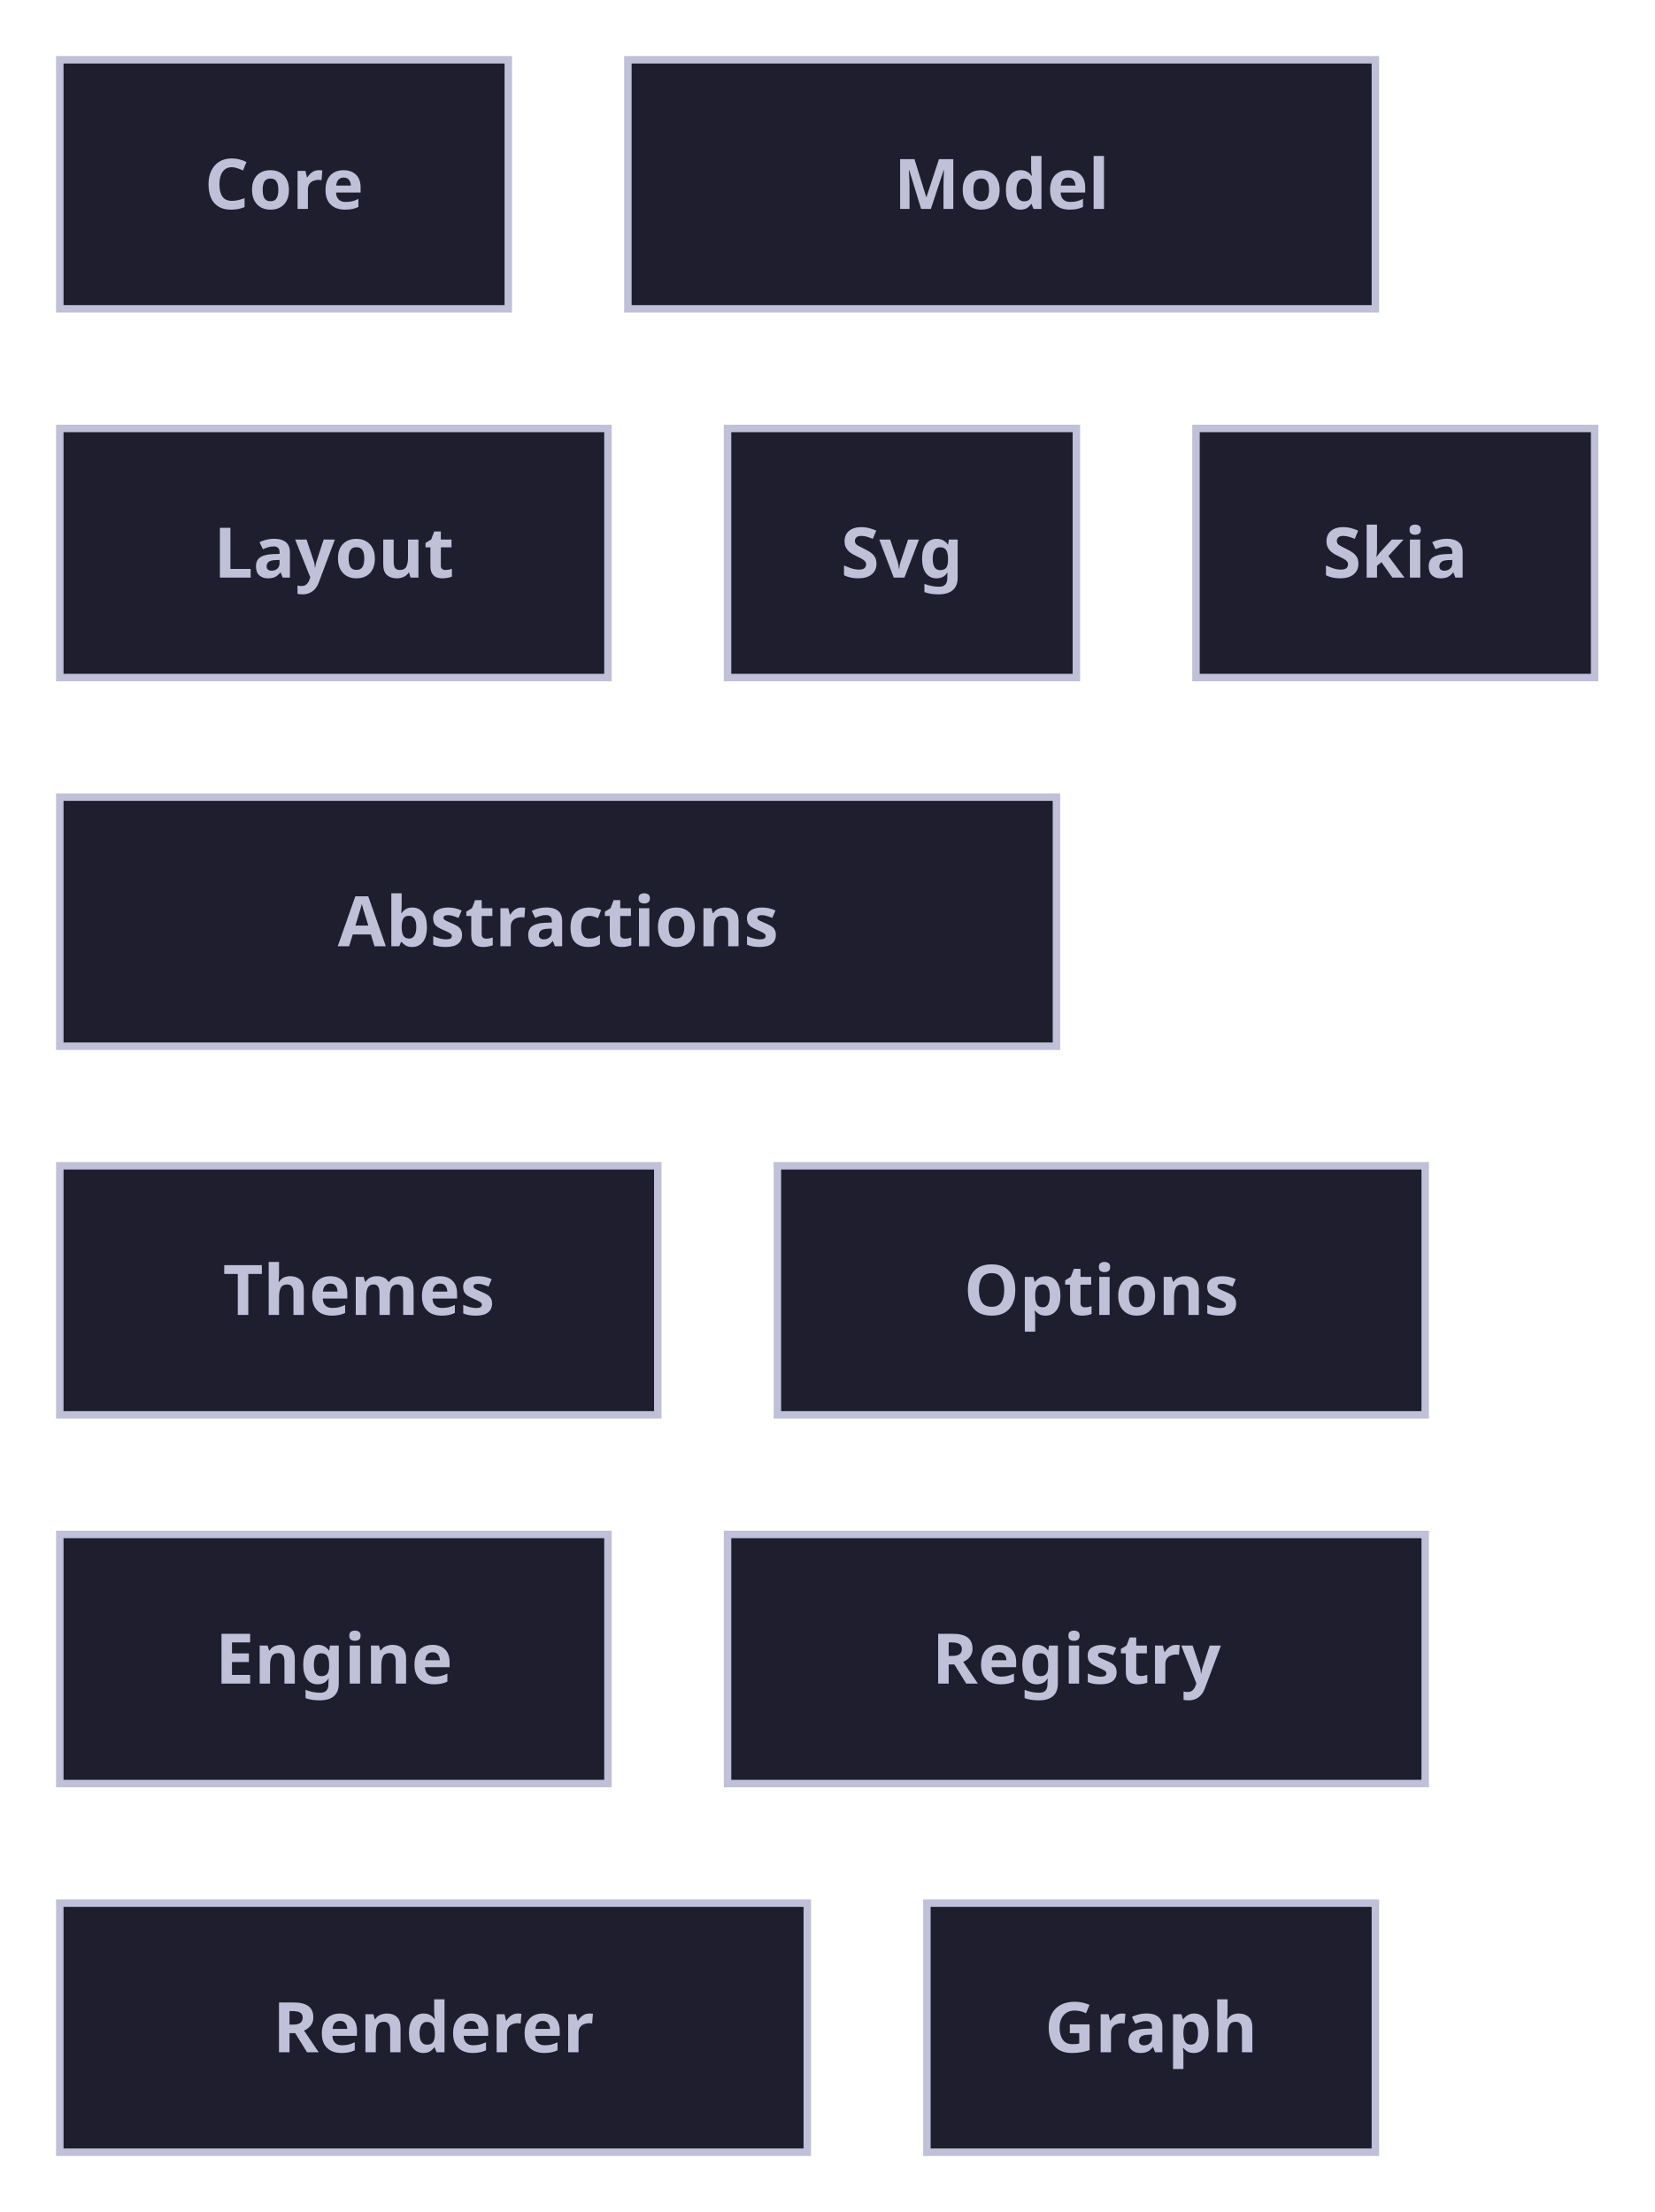
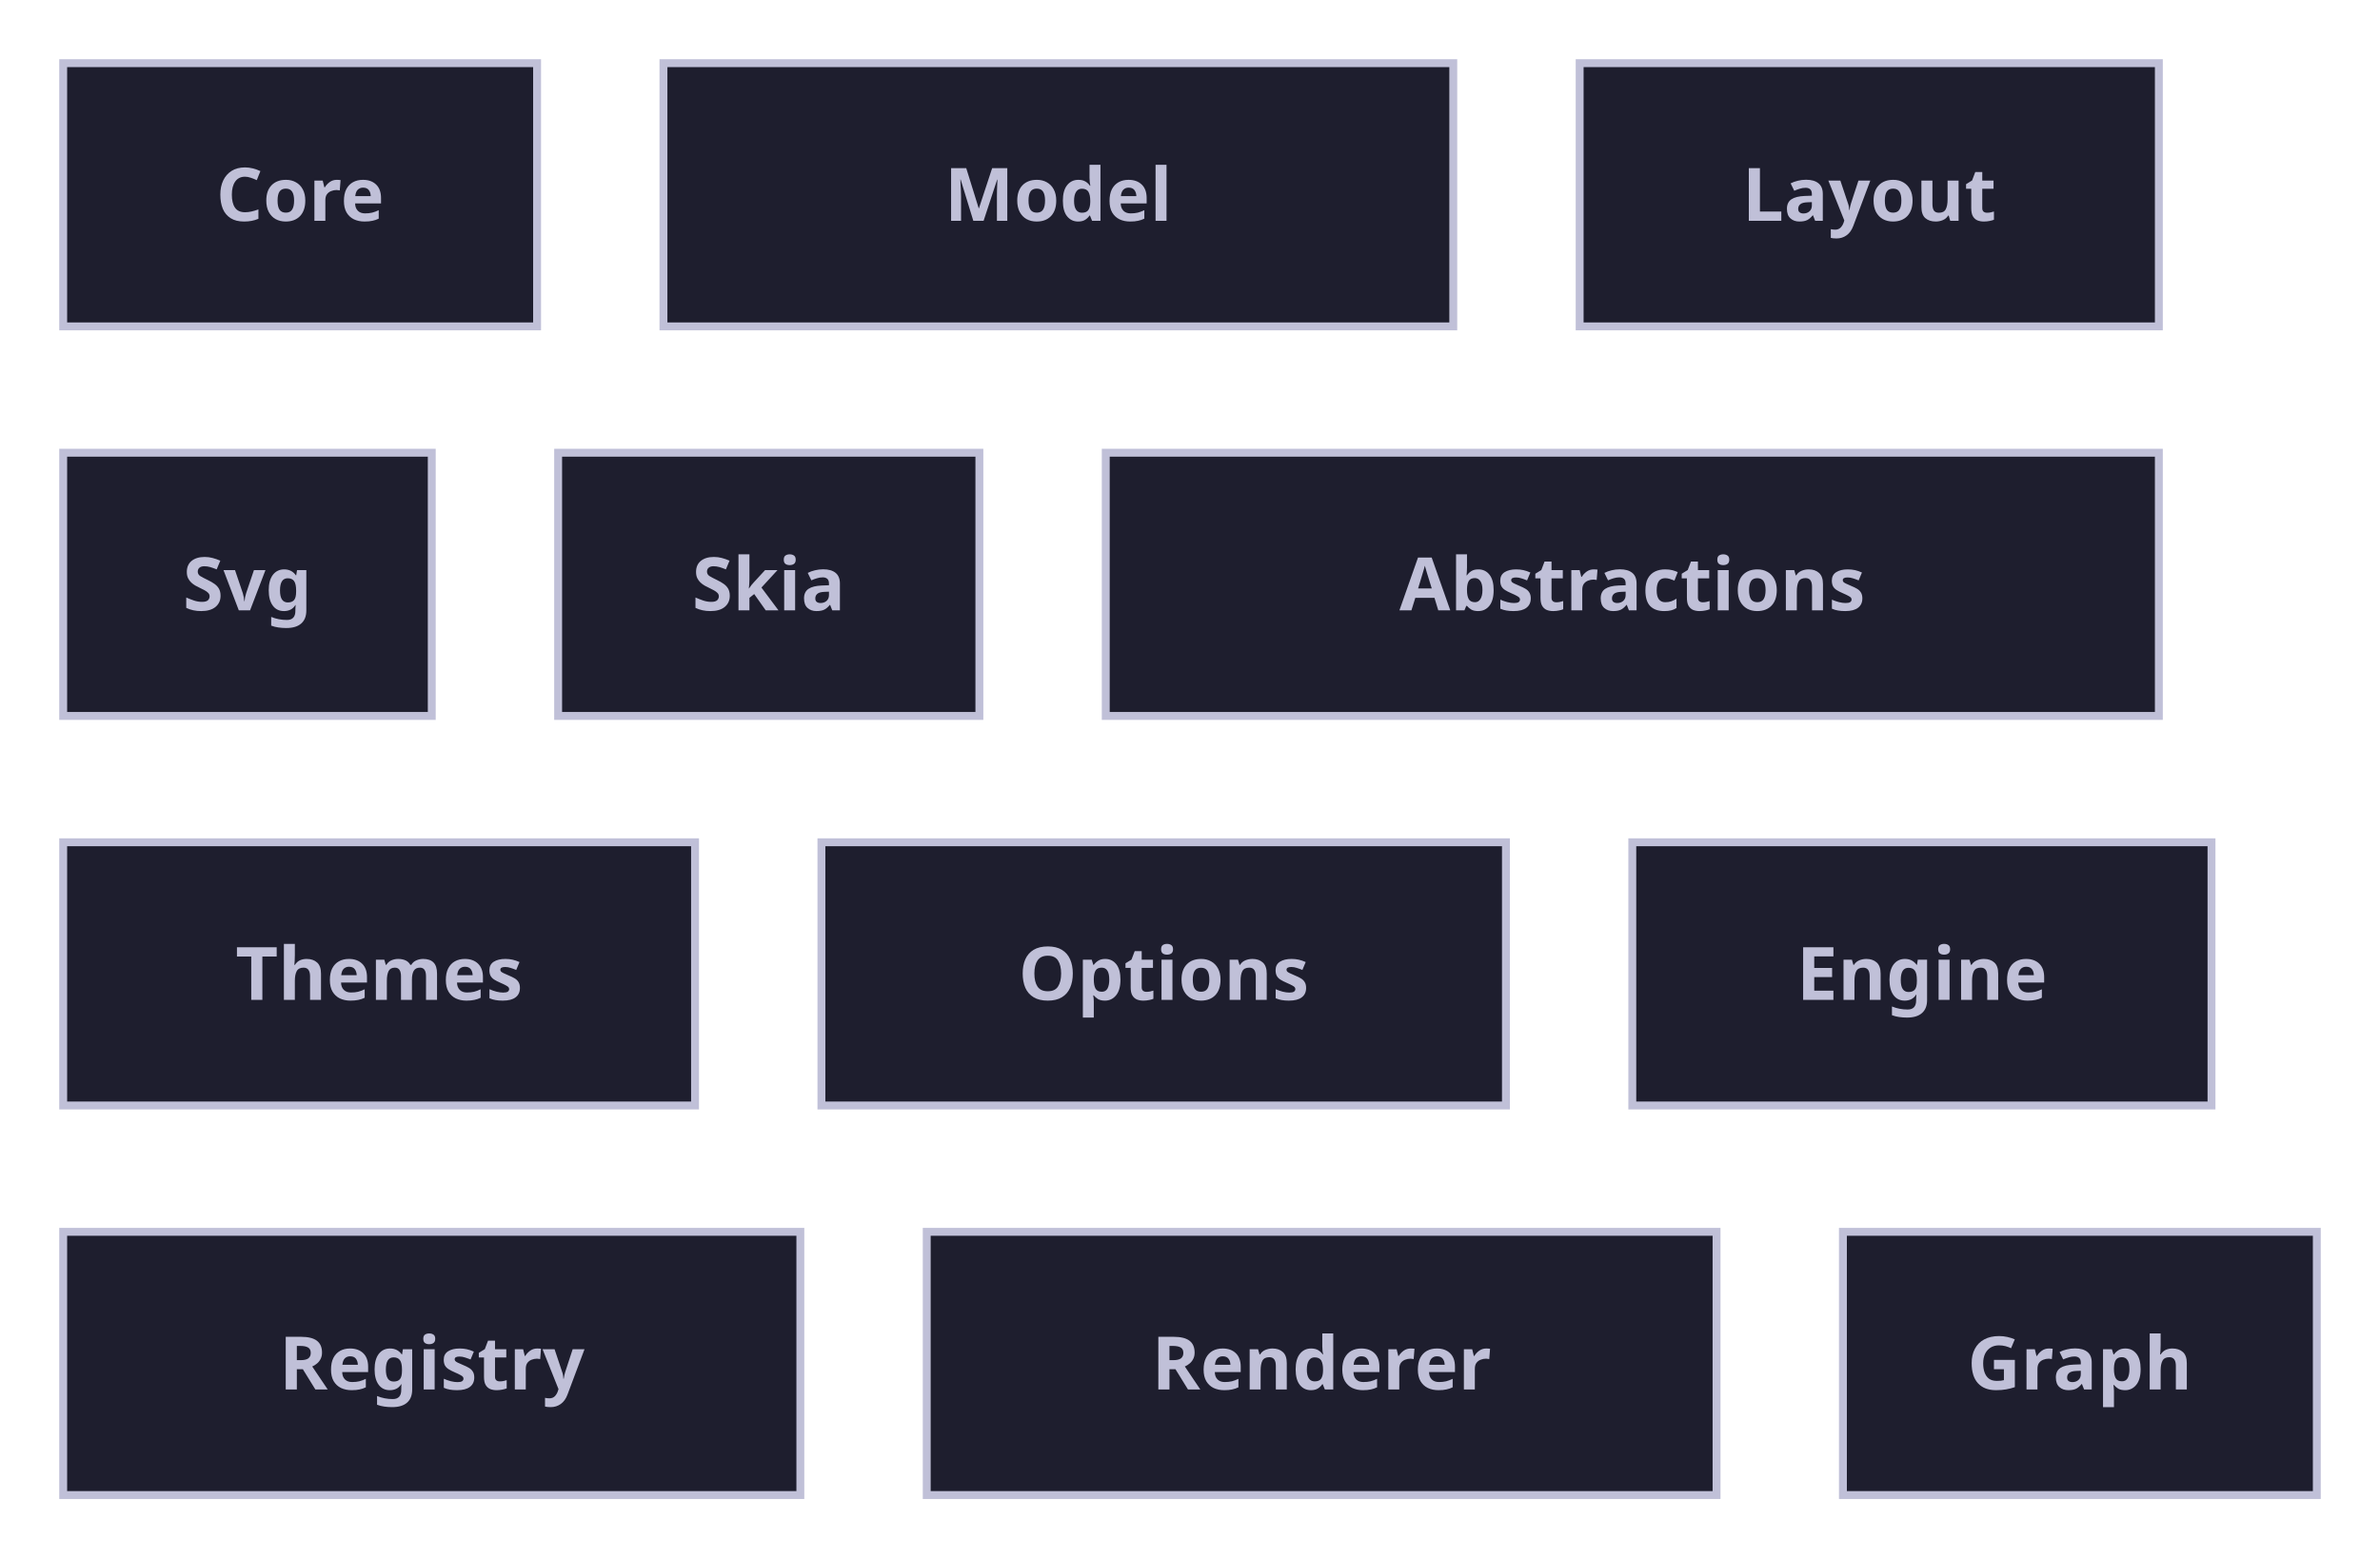
- <svg xmlns="http://www.w3.org/2000/svg" width="332.00" height="444.00" viewBox="0 0 332.00 444.00">
+ <svg xmlns="http://www.w3.org/2000/svg" width="452.00" height="296.00" viewBox="0 0 452.00 296.00">
  <defs>
    <marker id="line-end-open-chevron" markerWidth="10" markerHeight="7" refX="9" refY="3.5" orient="auto">
      <polyline points="0 0, 10 3.5, 0 7" fill="none" stroke="#C0C0D8" stroke-width="1.50" />
    </marker>
    <marker id="line-end-hollow-triangle" markerWidth="10" markerHeight="7" refX="9" refY="3.5" orient="auto">
      <polygon points="0 0, 10 3.5, 0 7" fill="#1E1E2E" stroke="#C0C0D8" stroke-width="1.50" />
    </marker>
    <marker id="line-end-filled-arrow" markerWidth="10" markerHeight="7" refX="9" refY="3.5" orient="auto">
      <polygon points="0 0, 10 3.5, 0 7" fill="#C0C0D8" stroke="#C0C0D8" stroke-width="1.50" />
    </marker>
    <marker id="line-end-hollow-triangle-crossbar" markerWidth="10" markerHeight="7" refX="9" refY="3.5" orient="auto">
      <polygon points="0 0, 10 3.5, 0 7" fill="#1E1E2E" stroke="#C0C0D8" stroke-width="1.50" />
      <line x1="7" y1="0" x2="7" y2="7" stroke="#C0C0D8" stroke-width="1.50" />
    </marker>
    <marker id="line-end-hollow-diamond" markerWidth="14" markerHeight="8" refX="13" refY="4" orient="auto">
      <polygon points="1 4, 7 0, 13 4, 7 8" fill="#1E1E2E" stroke="#C0C0D8" stroke-width="1.50" />
    </marker>
    <marker id="line-end-filled-diamond" markerWidth="14" markerHeight="8" refX="13" refY="4" orient="auto">
      <polygon points="1 4, 7 0, 13 4, 7 8" fill="#C0C0D8" stroke="#C0C0D8" stroke-width="1.50" />
    </marker>
    <marker id="line-end-circle" markerWidth="10" markerHeight="10" refX="9" refY="5" orient="auto">
      <circle cx="5" cy="5" r="4" fill="#1E1E2E" stroke="#C0C0D8" stroke-width="1.50" />
    </marker>
    <marker id="line-end-bar" markerWidth="4" markerHeight="12" refX="2" refY="6" orient="auto">
      <line x1="2" y1="0" x2="2" y2="12" stroke="#C0C0D8" stroke-width="1.50" />
    </marker>
    <filter id="label-bg" x="-0.05" y="-0.05" width="1.1" height="1.1">
      <feFlood flood-color="#1E1E2E" />
      <feComposite in="SourceGraphic" operator="over" />
    </filter>
  </defs>
  <rect x="12.00" y="12.00" width="90.00" height="50.00" fill="#1E1E2E" stroke="#C0C0D8" stroke-width="1.50" />
  <text x="57.00" y="37.00" font-family="Noto Sans, sans-serif" font-size="14.00" font-weight="bold" fill="#C0C0D8" text-anchor="middle" dominant-baseline="middle">Core</text>
  <rect x="126.00" y="12.00" width="150.00" height="50.00" fill="#1E1E2E" stroke="#C0C0D8" stroke-width="1.50" />
  <text x="201.00" y="37.00" font-family="Noto Sans, sans-serif" font-size="14.00" font-weight="bold" fill="#C0C0D8" text-anchor="middle" dominant-baseline="middle">Model</text>
-   <rect x="12.00" y="86.00" width="110.00" height="50.00" fill="#1E1E2E" stroke="#C0C0D8" stroke-width="1.50" />
-   <text x="67.00" y="111.00" font-family="Noto Sans, sans-serif" font-size="14.00" font-weight="bold" fill="#C0C0D8" text-anchor="middle" dominant-baseline="middle">Layout</text>
-   <rect x="146.00" y="86.00" width="70.00" height="50.00" fill="#1E1E2E" stroke="#C0C0D8" stroke-width="1.50" />
-   <text x="181.00" y="111.00" font-family="Noto Sans, sans-serif" font-size="14.00" font-weight="bold" fill="#C0C0D8" text-anchor="middle" dominant-baseline="middle">Svg</text>
-   <rect x="240.00" y="86.00" width="80.00" height="50.00" fill="#1E1E2E" stroke="#C0C0D8" stroke-width="1.50" />
-   <text x="280.00" y="111.00" font-family="Noto Sans, sans-serif" font-size="14.00" font-weight="bold" fill="#C0C0D8" text-anchor="middle" dominant-baseline="middle">Skia</text>
-   <rect x="12.00" y="160.00" width="200.00" height="50.00" fill="#1E1E2E" stroke="#C0C0D8" stroke-width="1.50" />
-   <text x="112.00" y="185.00" font-family="Noto Sans, sans-serif" font-size="14.00" font-weight="bold" fill="#C0C0D8" text-anchor="middle" dominant-baseline="middle">Abstractions</text>
-   <rect x="12.00" y="234.00" width="120.00" height="50.00" fill="#1E1E2E" stroke="#C0C0D8" stroke-width="1.50" />
-   <text x="72.00" y="259.00" font-family="Noto Sans, sans-serif" font-size="14.00" font-weight="bold" fill="#C0C0D8" text-anchor="middle" dominant-baseline="middle">Themes</text>
-   <rect x="156.00" y="234.00" width="130.00" height="50.00" fill="#1E1E2E" stroke="#C0C0D8" stroke-width="1.50" />
-   <text x="221.00" y="259.00" font-family="Noto Sans, sans-serif" font-size="14.00" font-weight="bold" fill="#C0C0D8" text-anchor="middle" dominant-baseline="middle">Options</text>
-   <rect x="12.00" y="308.00" width="110.00" height="50.00" fill="#1E1E2E" stroke="#C0C0D8" stroke-width="1.50" />
-   <text x="67.00" y="333.00" font-family="Noto Sans, sans-serif" font-size="14.00" font-weight="bold" fill="#C0C0D8" text-anchor="middle" dominant-baseline="middle">Engine</text>
-   <rect x="146.00" y="308.00" width="140.00" height="50.00" fill="#1E1E2E" stroke="#C0C0D8" stroke-width="1.50" />
-   <text x="216.00" y="333.00" font-family="Noto Sans, sans-serif" font-size="14.00" font-weight="bold" fill="#C0C0D8" text-anchor="middle" dominant-baseline="middle">Registry</text>
-   <rect x="12.00" y="382.00" width="150.00" height="50.00" fill="#1E1E2E" stroke="#C0C0D8" stroke-width="1.50" />
-   <text x="87.00" y="407.00" font-family="Noto Sans, sans-serif" font-size="14.00" font-weight="bold" fill="#C0C0D8" text-anchor="middle" dominant-baseline="middle">Renderer</text>
-   <rect x="186.00" y="382.00" width="90.00" height="50.00" fill="#1E1E2E" stroke="#C0C0D8" stroke-width="1.50" />
-   <text x="231.00" y="407.00" font-family="Noto Sans, sans-serif" font-size="14.00" font-weight="bold" fill="#C0C0D8" text-anchor="middle" dominant-baseline="middle">Graph</text>
+   <rect x="300.00" y="12.00" width="110.00" height="50.00" fill="#1E1E2E" stroke="#C0C0D8" stroke-width="1.50" />
+   <text x="355.00" y="37.00" font-family="Noto Sans, sans-serif" font-size="14.00" font-weight="bold" fill="#C0C0D8" text-anchor="middle" dominant-baseline="middle">Layout</text>
+   <rect x="12.00" y="86.00" width="70.00" height="50.00" fill="#1E1E2E" stroke="#C0C0D8" stroke-width="1.50" />
+   <text x="47.00" y="111.00" font-family="Noto Sans, sans-serif" font-size="14.00" font-weight="bold" fill="#C0C0D8" text-anchor="middle" dominant-baseline="middle">Svg</text>
+   <rect x="106.00" y="86.00" width="80.00" height="50.00" fill="#1E1E2E" stroke="#C0C0D8" stroke-width="1.50" />
+   <text x="146.00" y="111.00" font-family="Noto Sans, sans-serif" font-size="14.00" font-weight="bold" fill="#C0C0D8" text-anchor="middle" dominant-baseline="middle">Skia</text>
+   <rect x="210.00" y="86.00" width="200.00" height="50.00" fill="#1E1E2E" stroke="#C0C0D8" stroke-width="1.50" />
+   <text x="310.00" y="111.00" font-family="Noto Sans, sans-serif" font-size="14.00" font-weight="bold" fill="#C0C0D8" text-anchor="middle" dominant-baseline="middle">Abstractions</text>
+   <rect x="12.00" y="160.00" width="120.00" height="50.00" fill="#1E1E2E" stroke="#C0C0D8" stroke-width="1.50" />
+   <text x="72.00" y="185.00" font-family="Noto Sans, sans-serif" font-size="14.00" font-weight="bold" fill="#C0C0D8" text-anchor="middle" dominant-baseline="middle">Themes</text>
+   <rect x="156.00" y="160.00" width="130.00" height="50.00" fill="#1E1E2E" stroke="#C0C0D8" stroke-width="1.50" />
+   <text x="221.00" y="185.00" font-family="Noto Sans, sans-serif" font-size="14.00" font-weight="bold" fill="#C0C0D8" text-anchor="middle" dominant-baseline="middle">Options</text>
+   <rect x="310.00" y="160.00" width="110.00" height="50.00" fill="#1E1E2E" stroke="#C0C0D8" stroke-width="1.50" />
+   <text x="365.00" y="185.00" font-family="Noto Sans, sans-serif" font-size="14.00" font-weight="bold" fill="#C0C0D8" text-anchor="middle" dominant-baseline="middle">Engine</text>
+   <rect x="12.00" y="234.00" width="140.00" height="50.00" fill="#1E1E2E" stroke="#C0C0D8" stroke-width="1.50" />
+   <text x="82.00" y="259.00" font-family="Noto Sans, sans-serif" font-size="14.00" font-weight="bold" fill="#C0C0D8" text-anchor="middle" dominant-baseline="middle">Registry</text>
+   <rect x="176.00" y="234.00" width="150.00" height="50.00" fill="#1E1E2E" stroke="#C0C0D8" stroke-width="1.50" />
+   <text x="251.00" y="259.00" font-family="Noto Sans, sans-serif" font-size="14.00" font-weight="bold" fill="#C0C0D8" text-anchor="middle" dominant-baseline="middle">Renderer</text>
+   <rect x="350.00" y="234.00" width="90.00" height="50.00" fill="#1E1E2E" stroke="#C0C0D8" stroke-width="1.50" />
+   <text x="395.00" y="259.00" font-family="Noto Sans, sans-serif" font-size="14.00" font-weight="bold" fill="#C0C0D8" text-anchor="middle" dominant-baseline="middle">Graph</text>
</svg>
